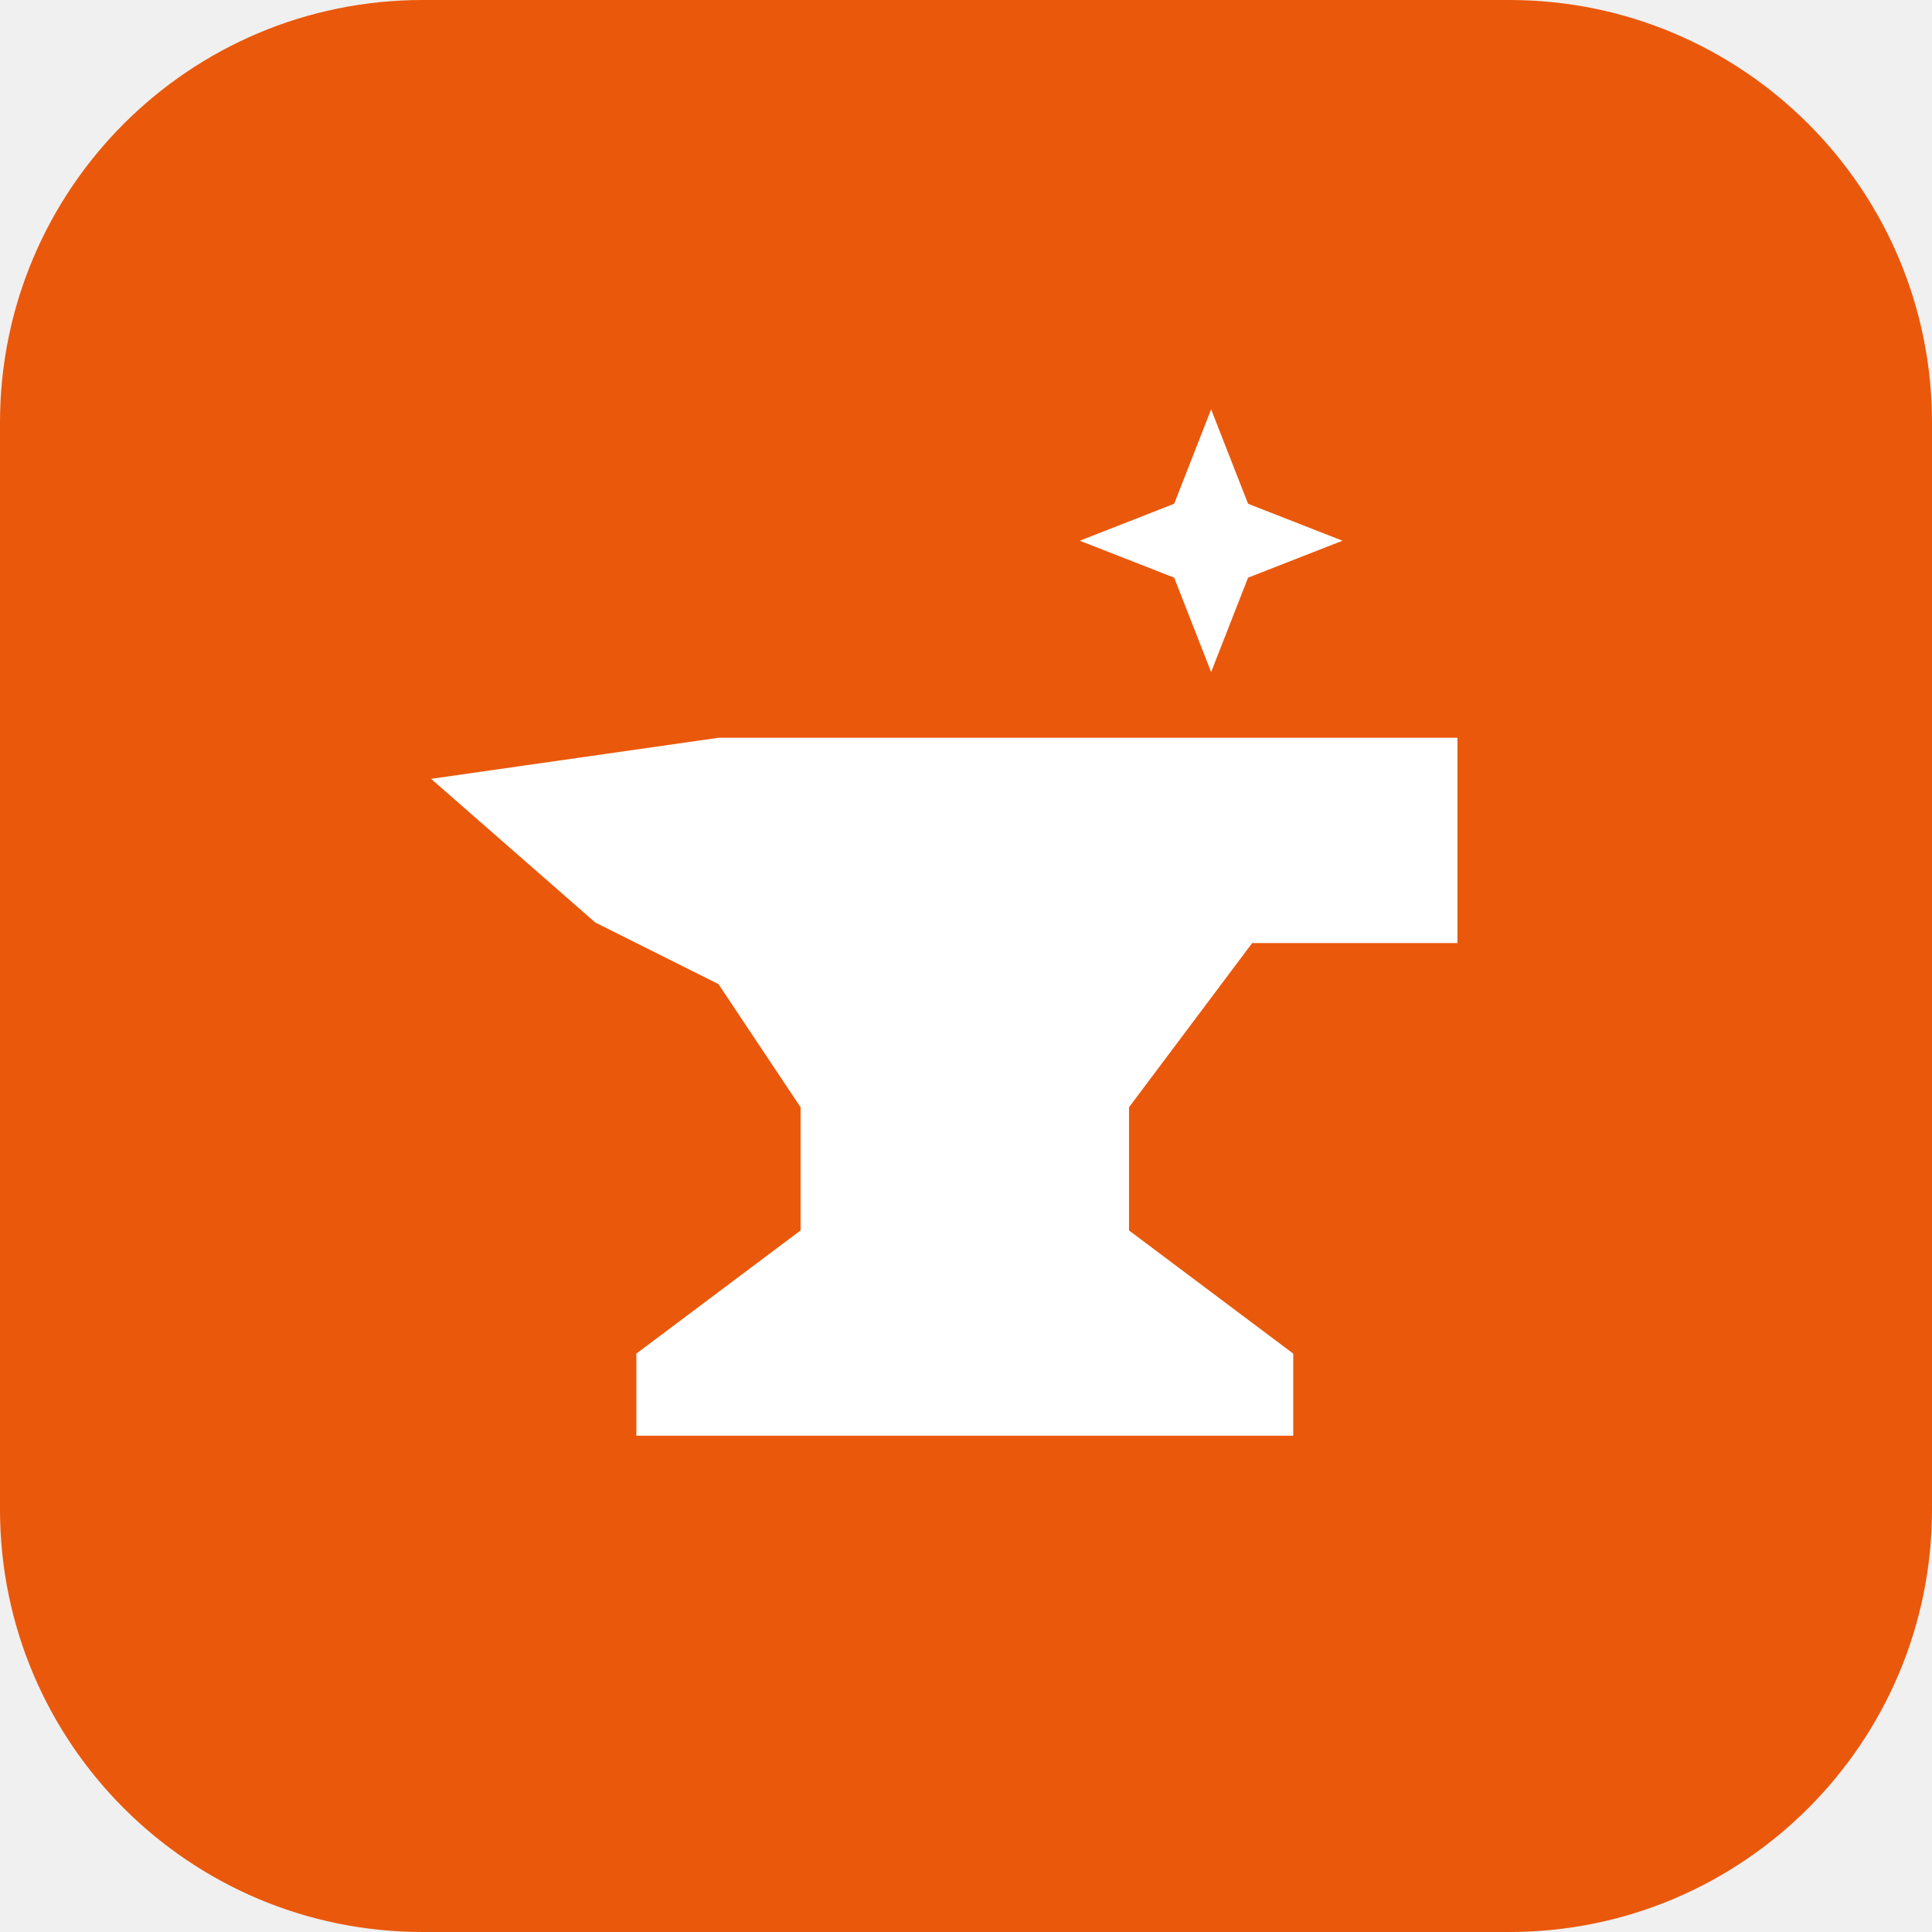
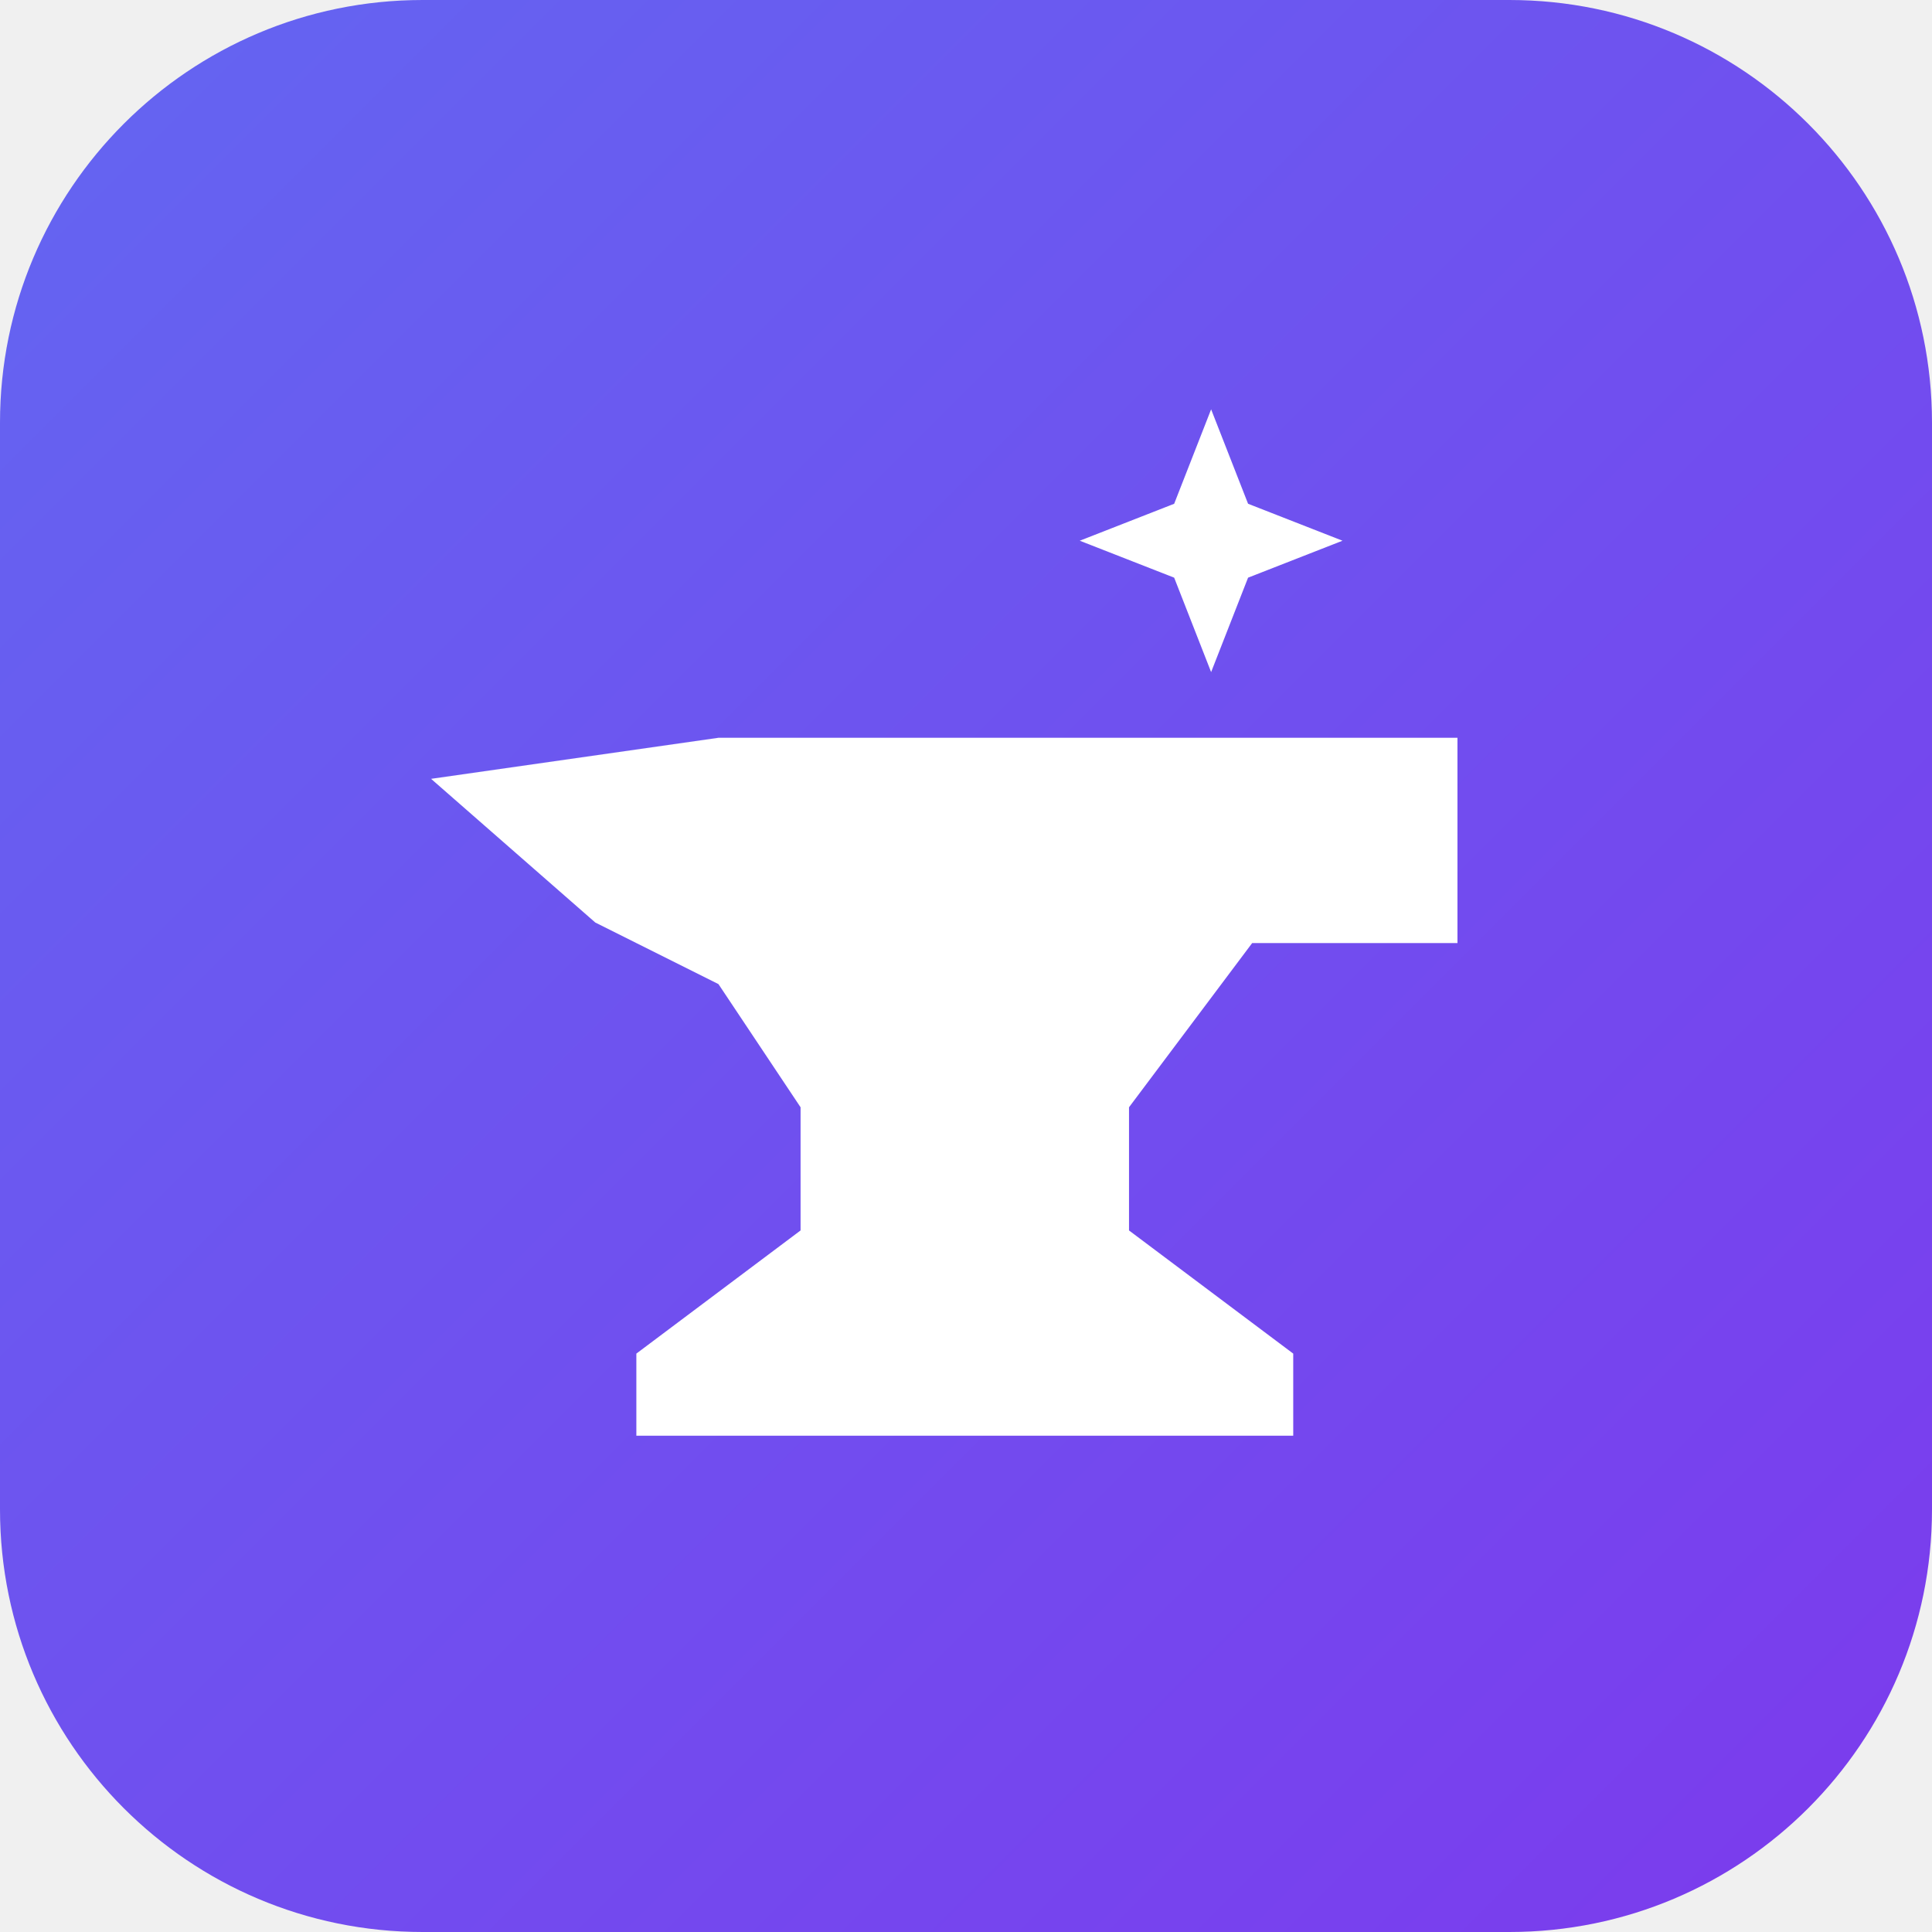
<svg xmlns="http://www.w3.org/2000/svg" viewBox="0 0 32 32">
-   <rect width="32" height="32" rx="7" fill="#ea580c" />
+   <defs>
+     <linearGradient id="tile" x1="0" y1="0" x2="1" y2="1">
+       <stop offset="0" stop-color="#6366f1" />
+       <stop offset="1" stop-color="#7c3aed" />
+     </linearGradient>
+   </defs>
+   <rect width="32" height="32" rx="7" fill="url(#tile)" />
  <g fill="#fff" transform="translate(5.1 6.1) scale(0.68)">
    <path d="M3 10 10 9h18v5h-5l-3 4v3l4 3v2H8v-2l4-3v-3l-2-3-3-1.5z" />
    <path d="m22 1 .9 2.3 2.3.9-2.3.9L22 7.4l-.9-2.3-2.3-.9 2.3-.9z" />
  </g>
</svg>
